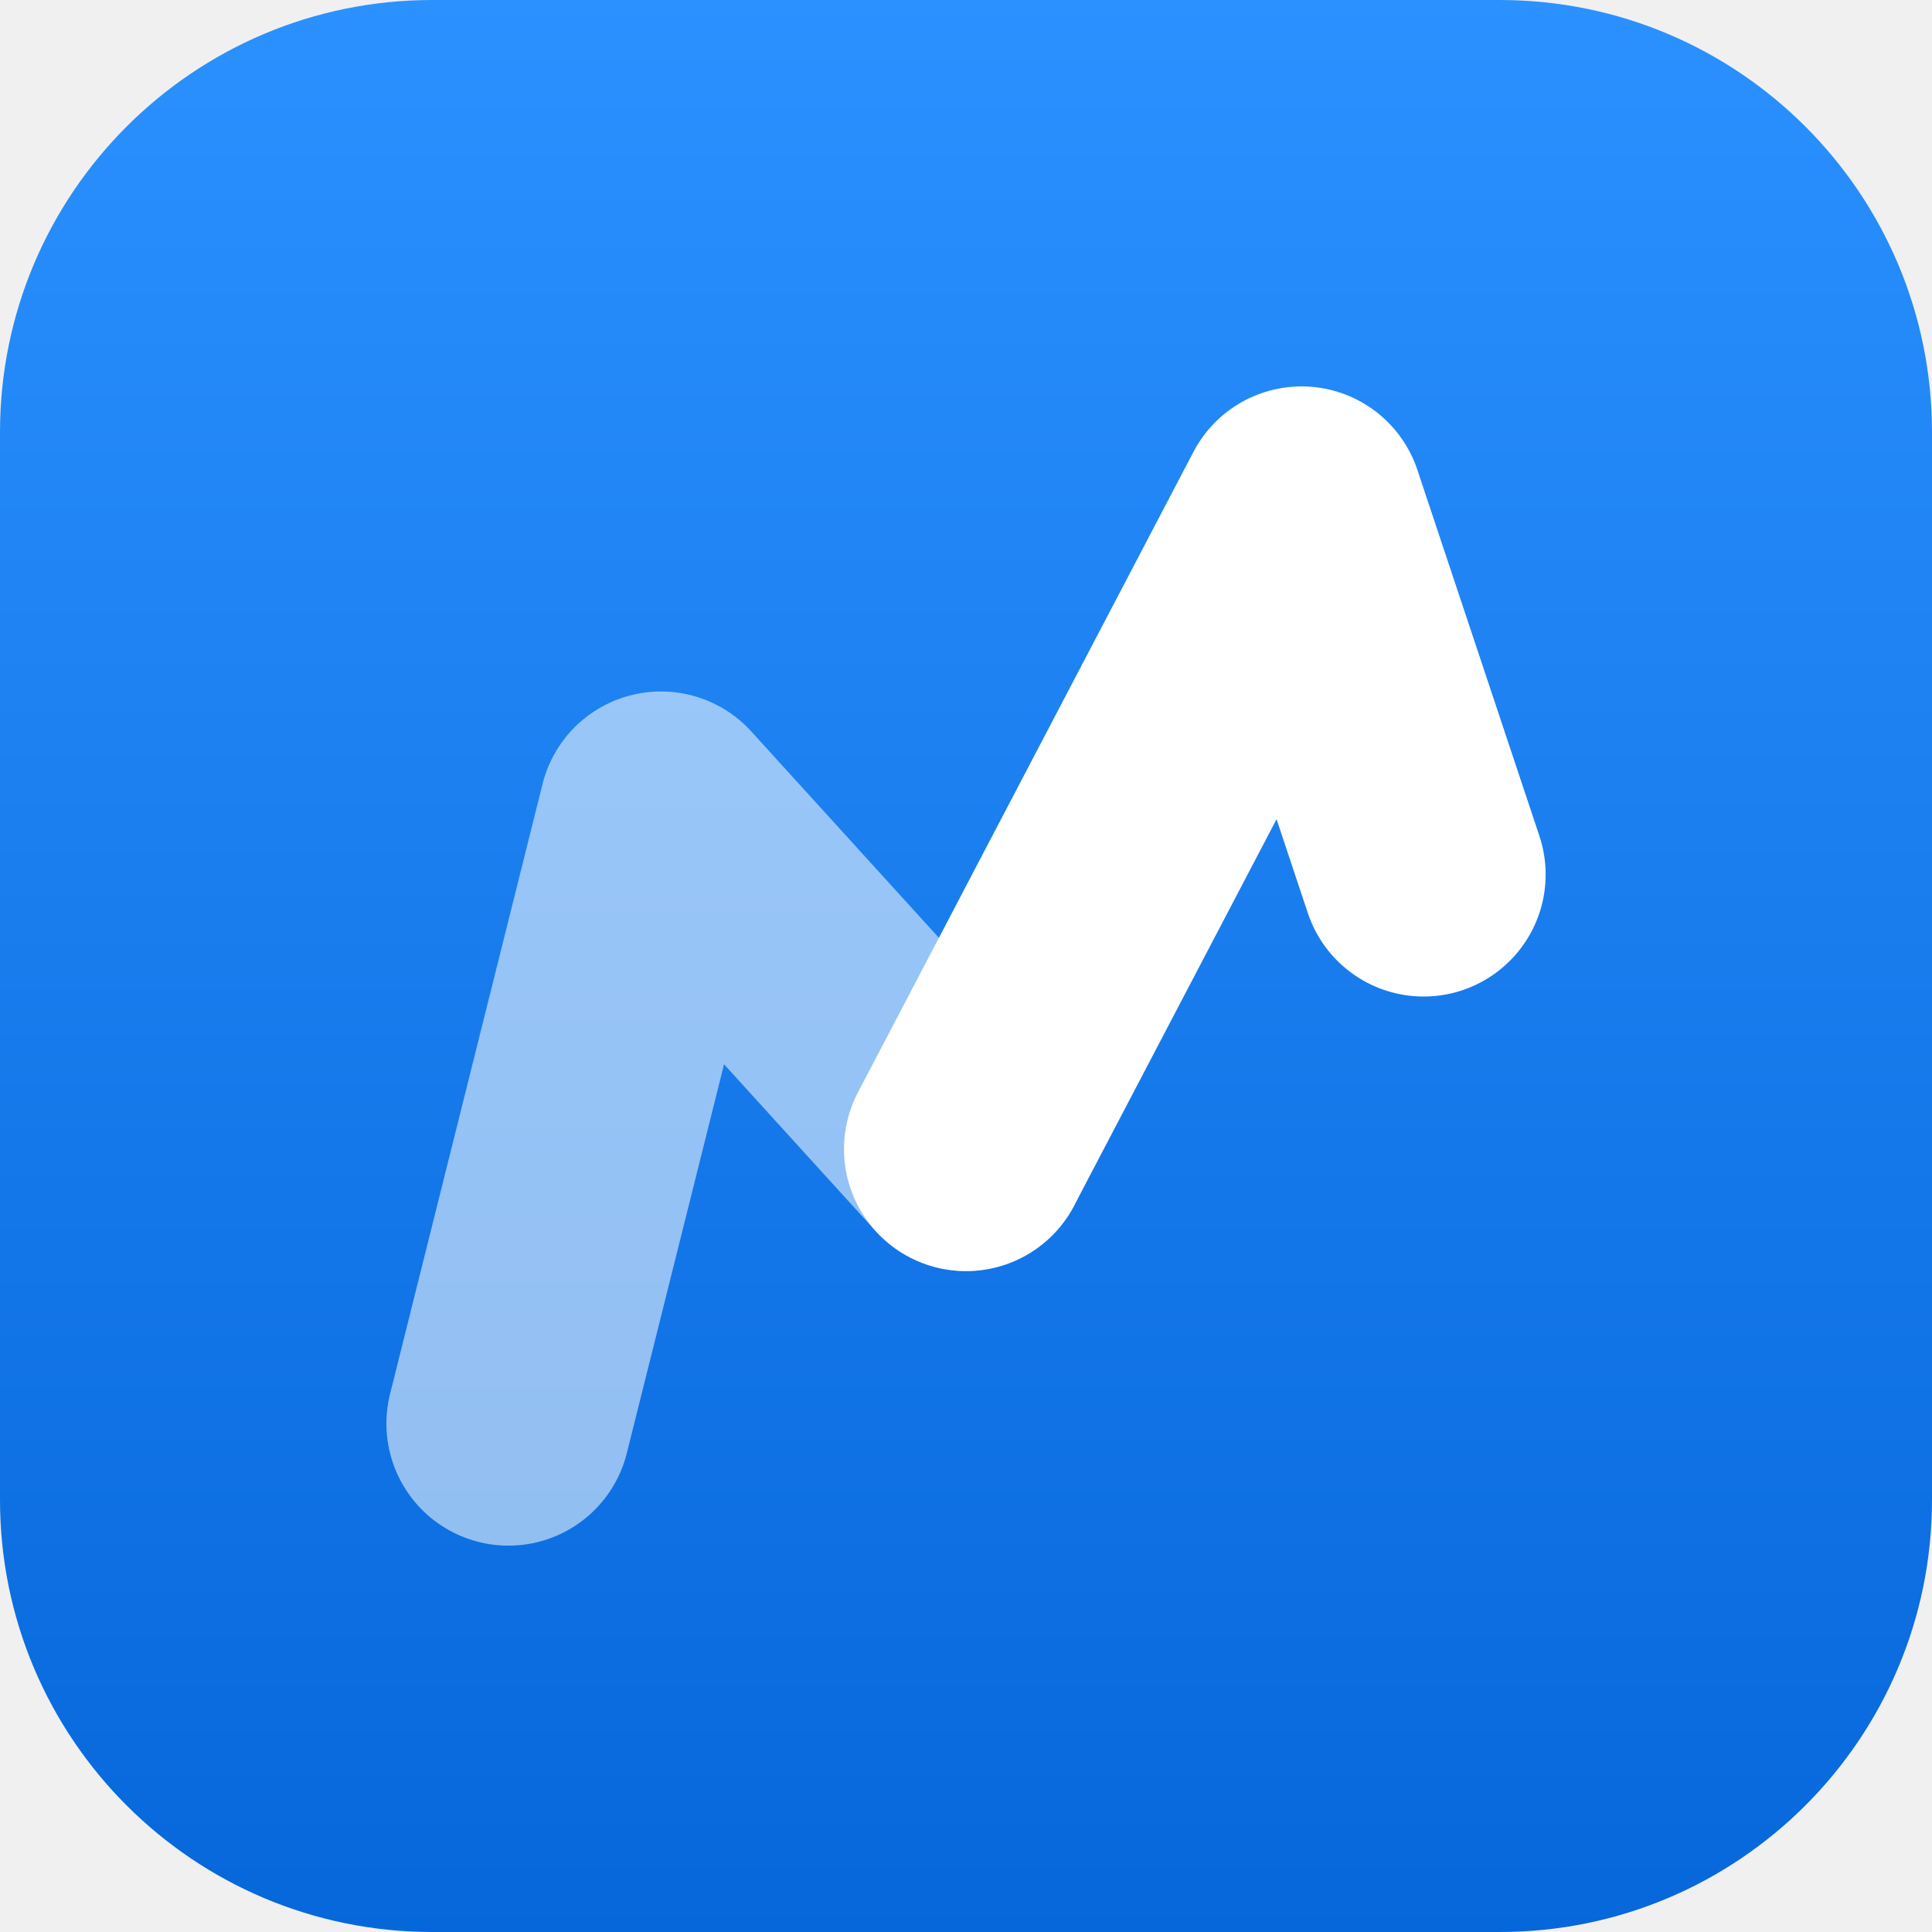
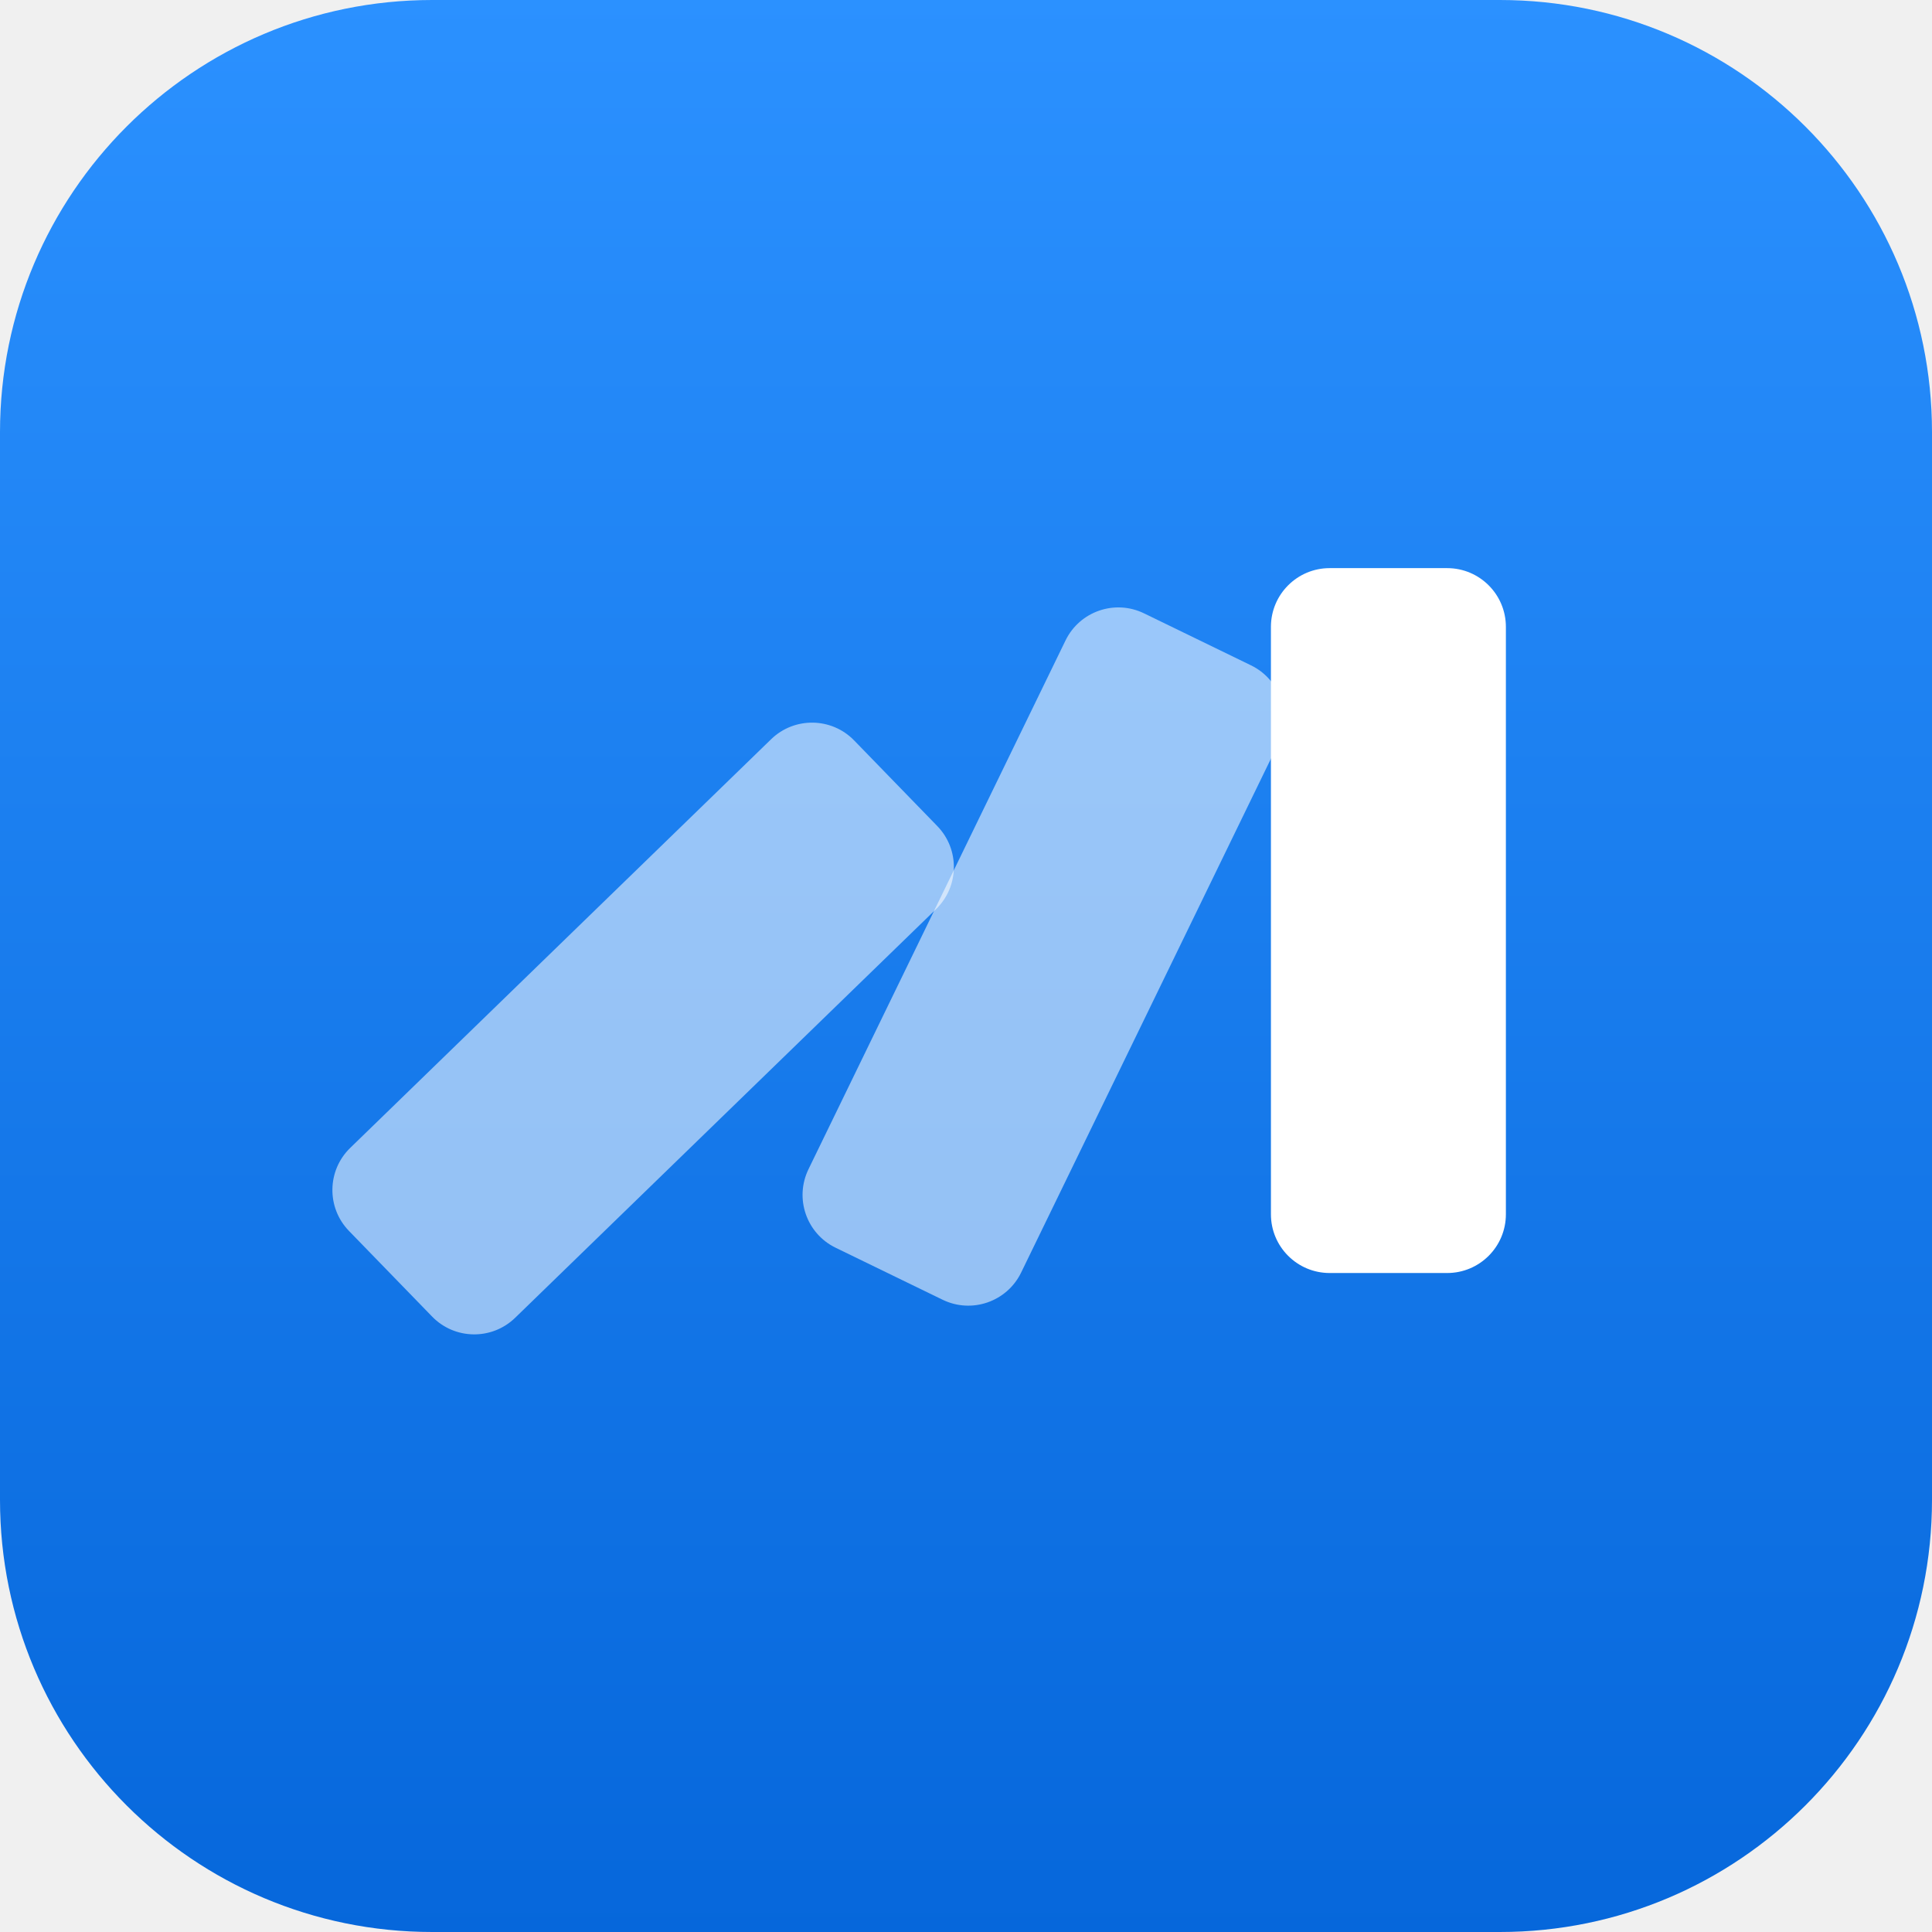
<svg xmlns="http://www.w3.org/2000/svg" viewBox="0 0 100 100" role="img" aria-label="Momentum">
  <defs>
    <linearGradient id="bg" x1="0" y1="0" x2="0" y2="1">
      <stop offset="0" stop-color="#2b91ff" />
      <stop offset="1" stop-color="#0667db" />
    </linearGradient>
  </defs>
  <rect width="100" height="100" rx="22.37" fill="url(#bg)" />
-   <g transform="translate(10.526 10.526) scale(0.7895)">
-     <path d="M20 80 L30 40 L50 62" fill="none" stroke="#fff" stroke-width="16" stroke-linecap="round" stroke-linejoin="round" stroke-opacity="0.55" />
-     <path d="M50 62 L72 20 L80 44" fill="none" stroke="#fff" stroke-width="16" stroke-linecap="round" stroke-linejoin="round" />
+   <g transform="translate(12.880 27.126) scale(1.5202)">
+     <rect x="1.438" y="13.144" width="23.974" height="8.062" rx="2" transform="rotate(-44.155 13.425 17.175)" fill="#fff" fill-opacity="0.55" />
+     <rect x="15.042" y="10.7" width="24.017" height="8.05" rx="2" transform="rotate(-64.075 27.05 14.725)" fill="#fff" fill-opacity="0.55" />
+     <rect x="26.8" y="9.5" width="24" height="8" rx="2" transform="rotate(-90 38.8 13.5)" fill="#fff" />
  </g>
</svg>
